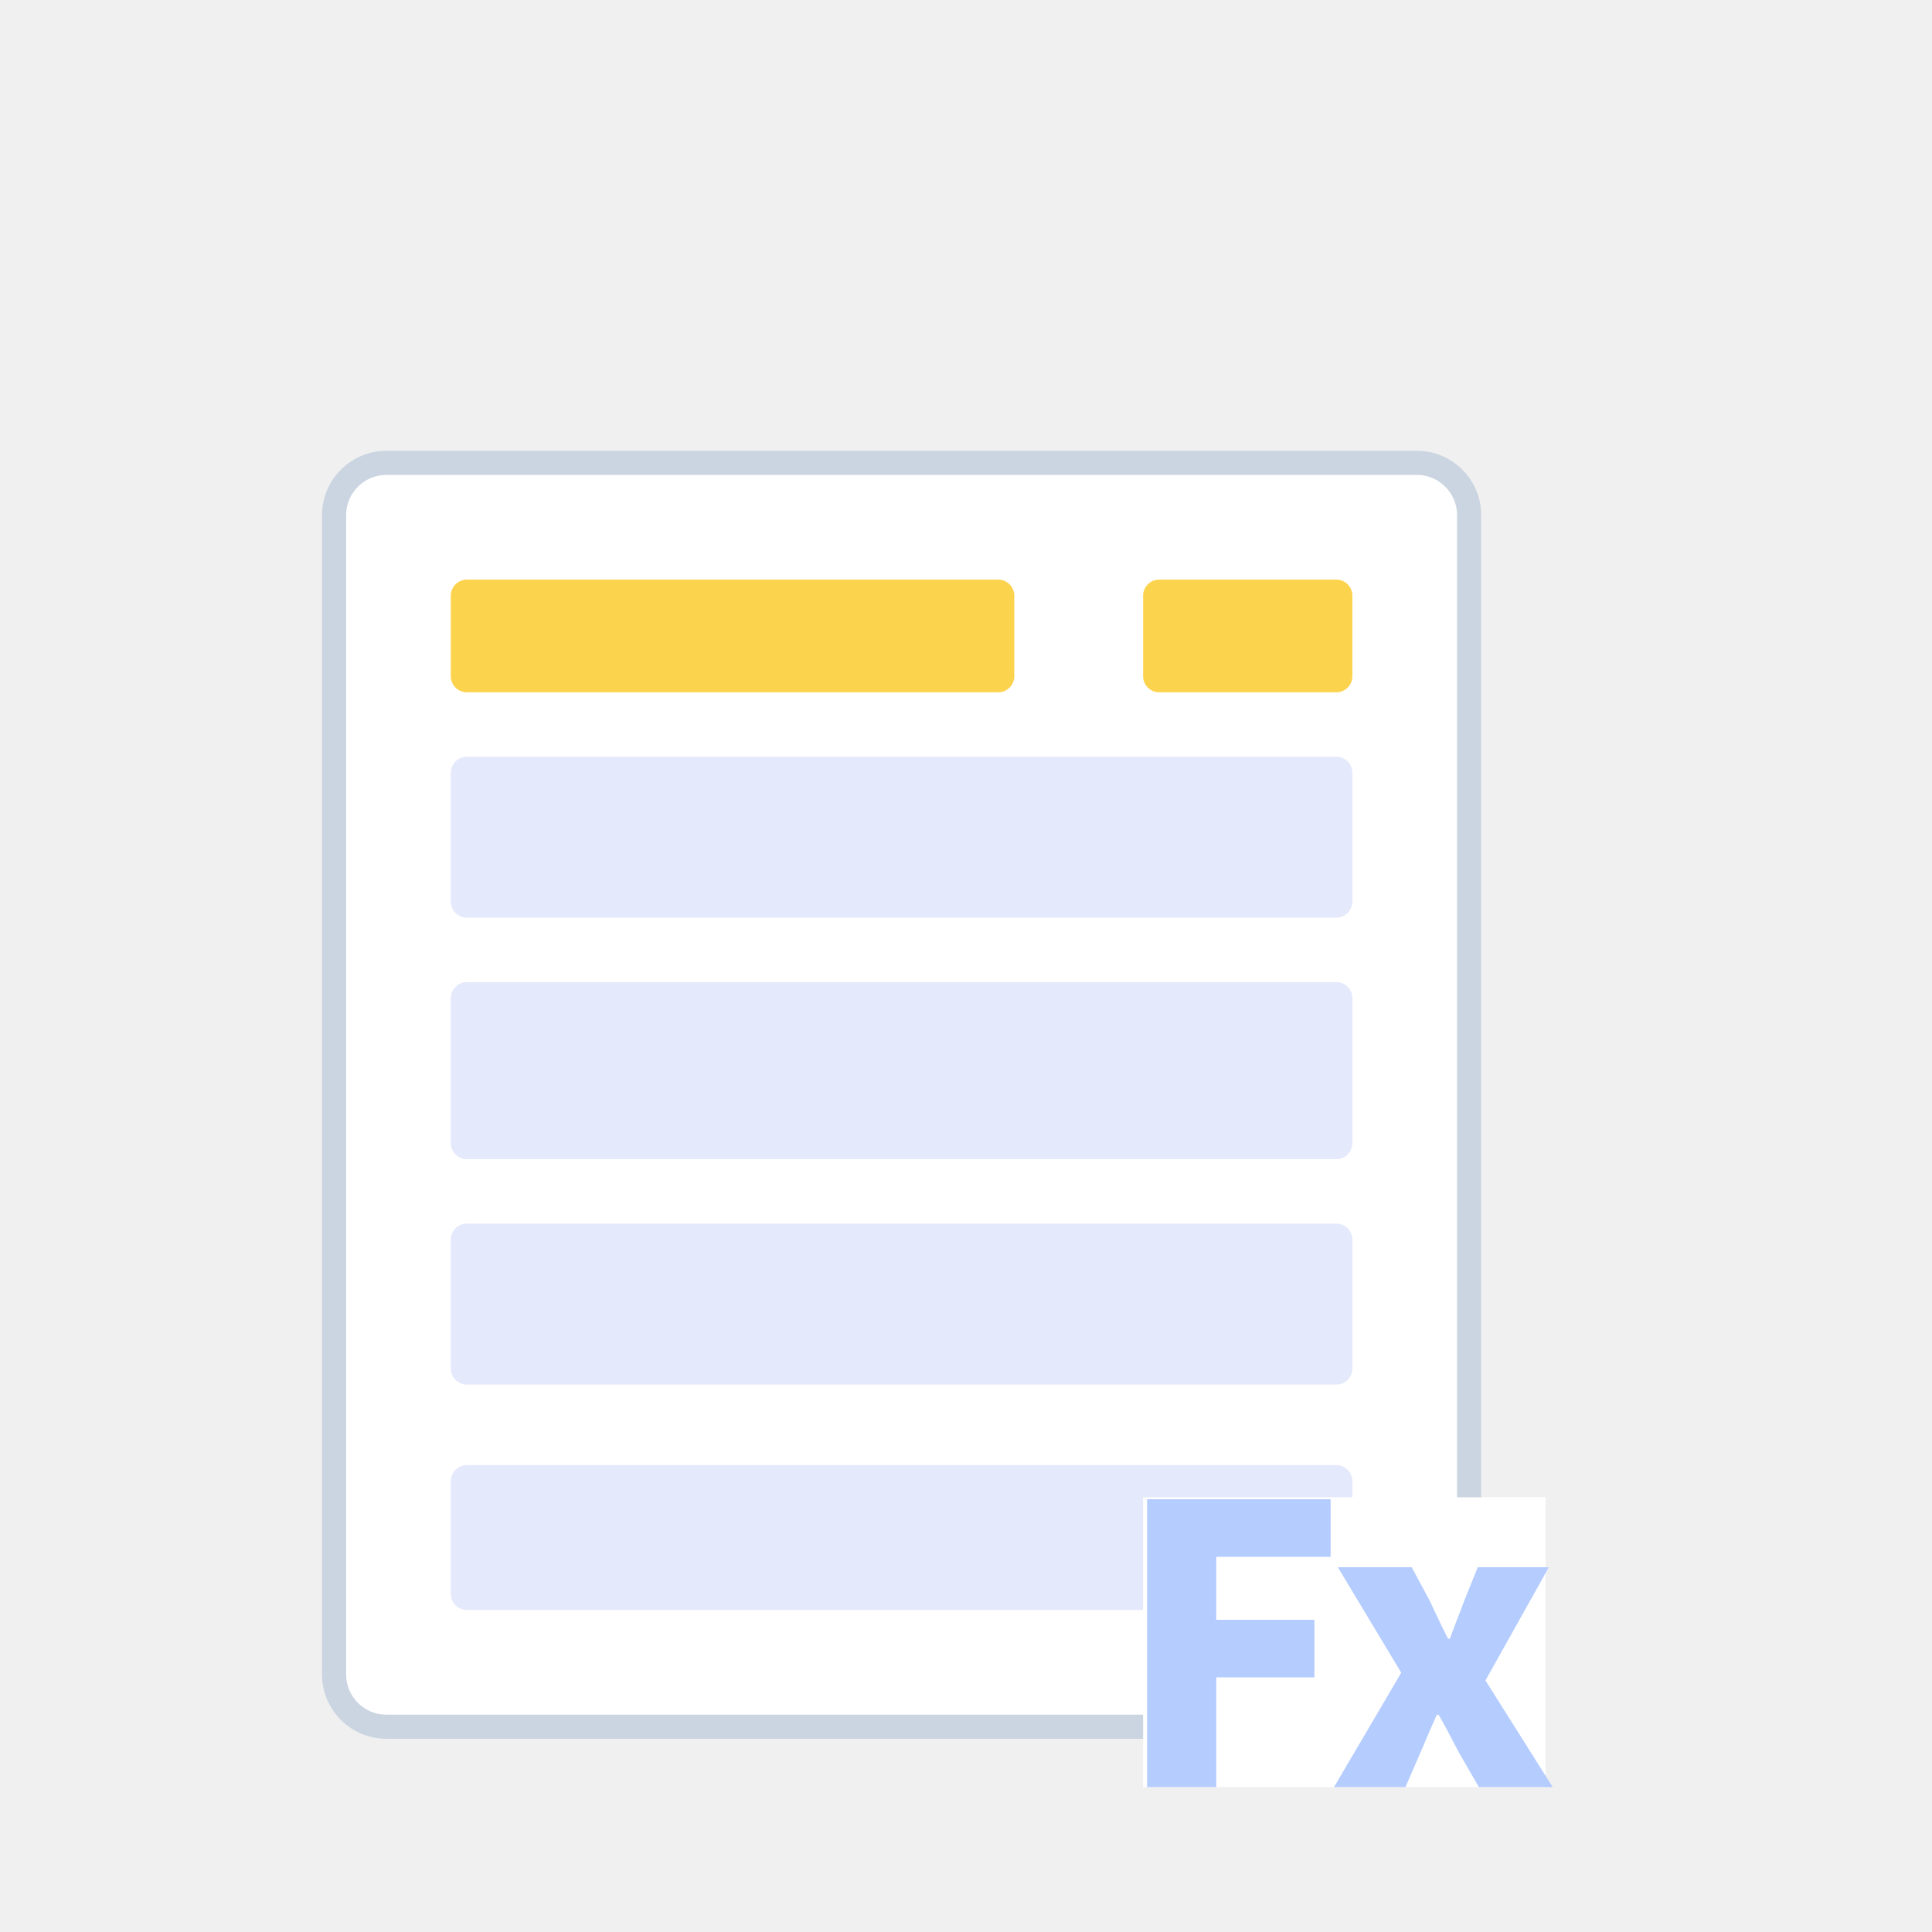
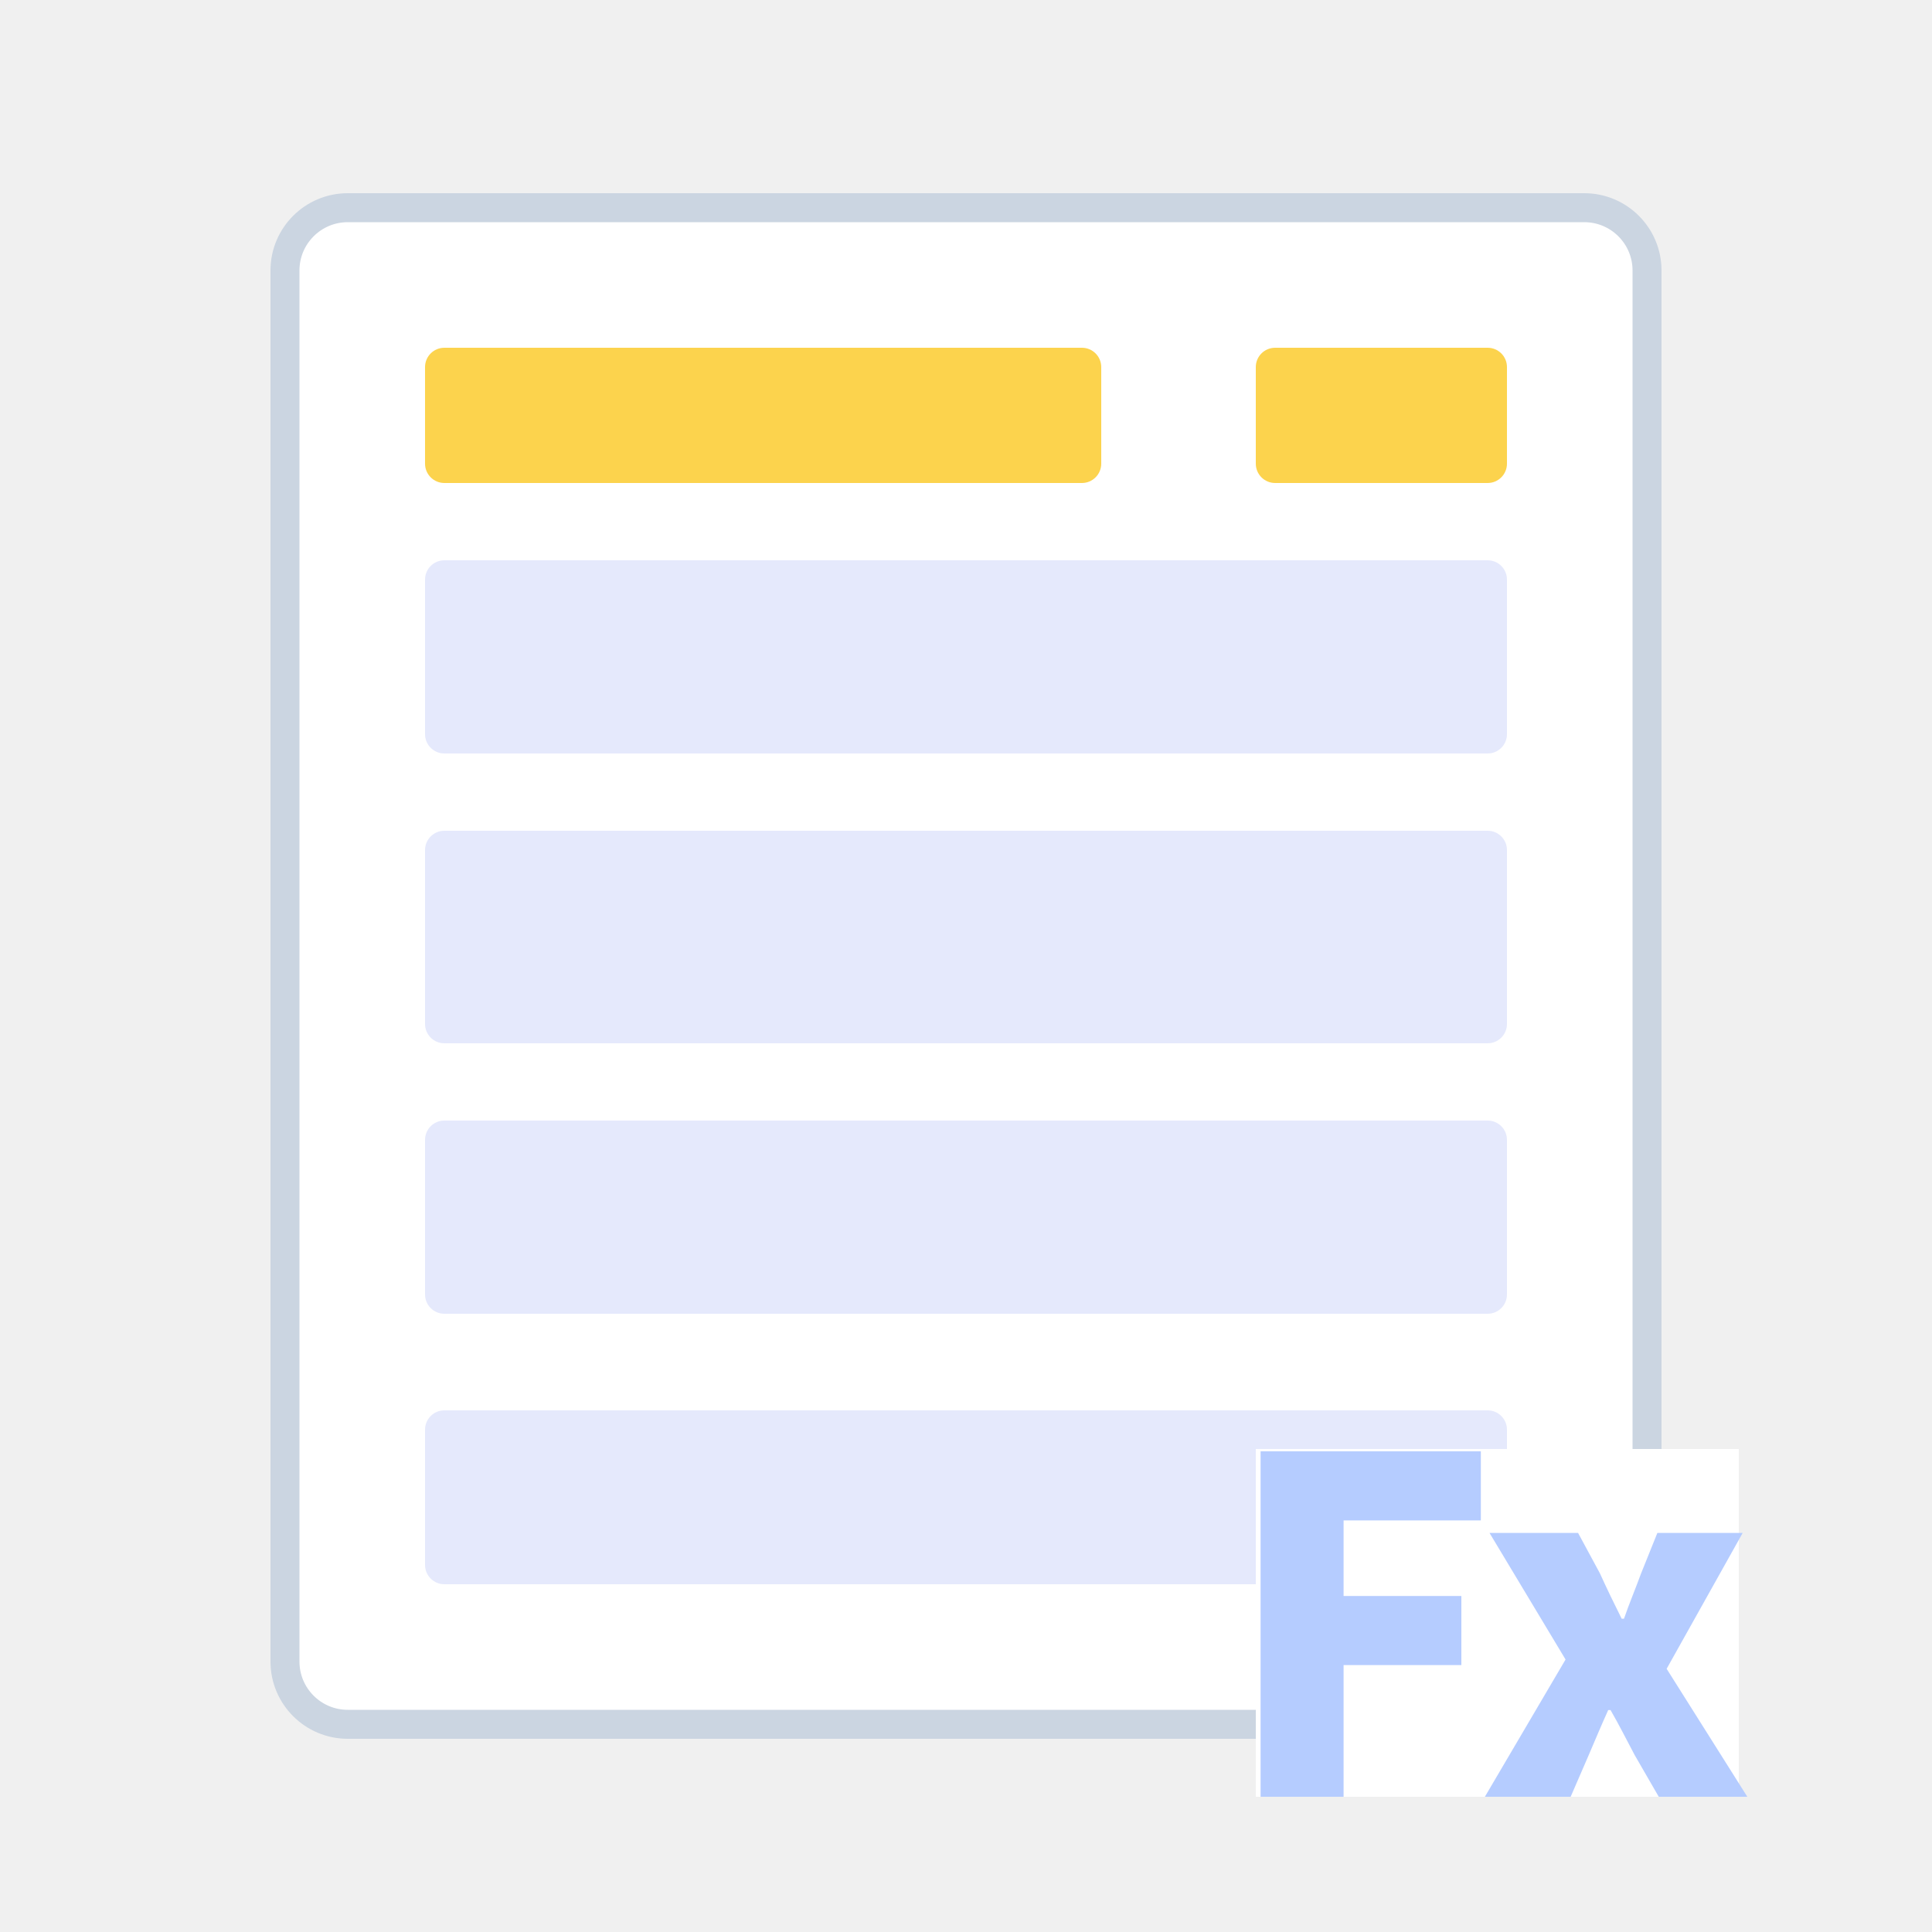
- <svg xmlns="http://www.w3.org/2000/svg" width="120" height="120" viewBox="0 0 120 120" fill="none">
-   <rect x="20.75" y="28.75" width="70.5" height="78.5" rx="3.25" fill="white" stroke="#CBD5E1" stroke-width="1.5" />
-   <rect x="28" y="47" width="56" height="10" rx="1" fill="#E5E9FC" />
-   <rect x="28" y="36" width="35" height="7" rx="1" fill="#FCD34D" />
-   <rect x="71" y="36" width="13" height="7" rx="1" fill="#FCD34D" />
-   <rect x="28" y="61" width="56" height="11" rx="1" fill="#E5E9FC" />
-   <rect x="28" y="76" width="56" height="10" rx="1" fill="#E5E9FC" />
-   <rect x="28" y="91" width="56" height="9" rx="1" fill="#E5E9FC" />
-   <rect x="71" y="93" width="25" height="18" fill="white" />
-   <path d="M71.248 111H75.544V104.184H81.64V100.608H75.544V96.696H82.648V93.12H71.248V111ZM82.857 111H87.297L88.233 108.84C88.569 108.048 88.905 107.256 89.241 106.512H89.361C89.793 107.256 90.201 108.072 90.609 108.84L91.857 111H96.441L92.265 104.376L96.201 97.344H91.785L90.945 99.432C90.657 100.224 90.321 101.016 90.057 101.784H89.937C89.553 101.016 89.169 100.224 88.809 99.432L87.681 97.344H83.097L87.033 103.896L82.857 111Z" fill="#B5CCFF" />
+ <svg xmlns="http://www.w3.org/2000/svg" width="100" height="100" viewBox="0 0 100 100" fill="none">
+   <rect x="14.75" y="10.75" width="70.5" height="78.5" rx="3.25" fill="white" stroke="#CBD5E1" stroke-width="1.5" />
+   <rect x="22" y="29" width="56" height="10" rx="1" fill="#E5E9FC" />
+   <rect x="22" y="18" width="35" height="7" rx="1" fill="#FCD34D" />
+   <rect x="65" y="18" width="13" height="7" rx="1" fill="#FCD34D" />
+   <rect x="22" y="43" width="56" height="11" rx="1" fill="#E5E9FC" />
+   <rect x="22" y="58" width="56" height="10" rx="1" fill="#E5E9FC" />
+   <rect x="22" y="73" width="56" height="9" rx="1" fill="#E5E9FC" />
+   <rect x="65" y="75" width="25" height="18" fill="white" />
+   <path d="M65.248 93H69.544V86.184H75.64V82.608H69.544V78.696H76.648V75.12H65.248V93ZM76.857 93H81.297L82.233 90.84C82.569 90.048 82.905 89.256 83.241 88.512H83.361C83.793 89.256 84.201 90.072 84.609 90.84L85.857 93H90.441L86.265 86.376L90.201 79.344H85.785L84.945 81.432C84.657 82.224 84.321 83.016 84.057 83.784H83.937C83.553 83.016 83.169 82.224 82.809 81.432L81.681 79.344H77.097L81.033 85.896L76.857 93Z" fill="#B5CCFF" />
</svg>
